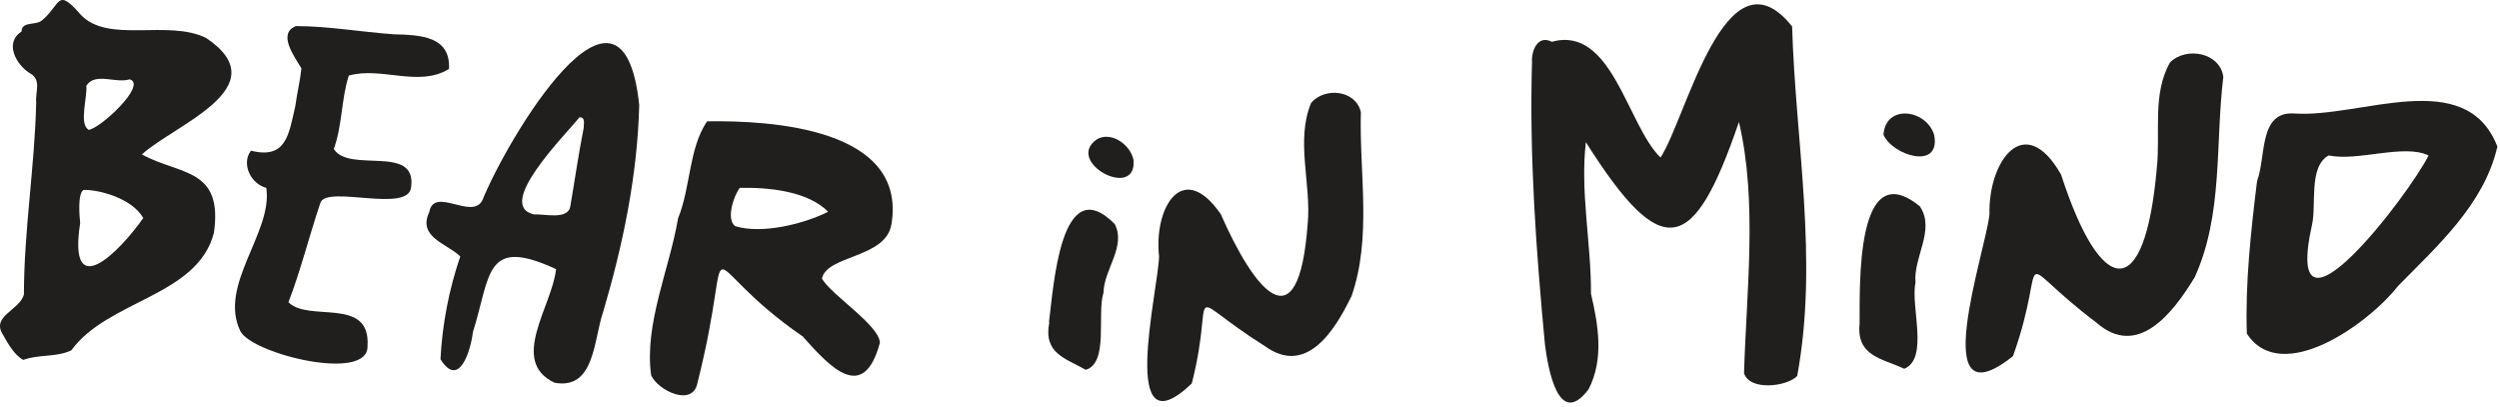
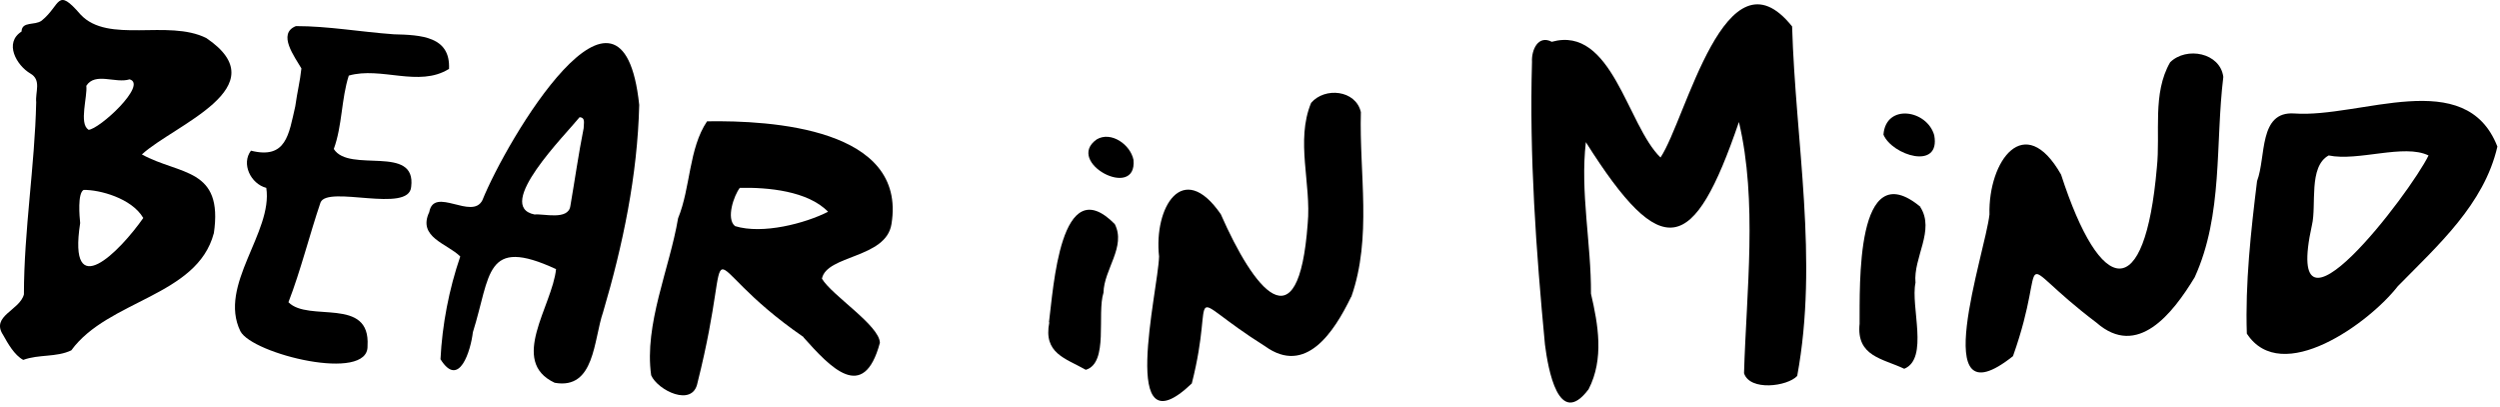
- <svg xmlns="http://www.w3.org/2000/svg" width="559" height="91" viewBox="0 0 559 91" fill="none">
-   <path d="M32.04 48.726C29.447 44.3 22.203 42.392 18.696 42.468C17.323 43.231 17.781 48.421 17.933 49.871C15.112 68.111 26.778 56.281 32.116 48.65M19.763 29.036C22.203 28.96 33.107 18.886 28.99 17.741C25.863 18.733 21.288 16.062 19.306 19.191C19.611 21.481 17.628 27.663 19.763 28.96M47.824 52.16C44.088 66.279 24.186 67.042 15.95 78.337C12.595 79.94 8.707 79.177 5.199 80.474C3.216 79.406 1.768 76.811 0.7 74.903C-2.121 70.629 4.436 69.408 5.351 65.821C5.351 51.626 7.791 37.05 8.097 22.855C7.868 20.565 9.317 17.894 6.8 16.444C3.674 14.612 0.853 9.575 4.818 7.057C4.894 4.691 7.791 5.76 9.317 4.615C13.663 1.104 12.595 -3.017 18.009 3.241C24.186 9.881 37.53 4.233 46.147 8.507C62.388 19.497 38.979 27.892 31.735 34.531C40.199 39.186 50.035 37.431 47.824 52.237" fill="#201F1D" />
-   <path d="M100.362 15.452C93.652 19.573 85.264 14.841 78.02 16.902C76.343 22.091 76.571 28.12 74.665 33.31C78.096 38.805 93.194 32.165 91.974 41.781C91.517 47.81 73.216 41.323 71.691 45.292C69.251 52.466 67.269 60.479 64.523 67.576C69.022 72.155 82.9 66.203 82.214 77.345C82.519 85.587 56.441 79.177 53.772 74.063C48.739 63.761 61.092 51.931 59.567 42.01C56.059 41.094 53.924 36.592 56.136 33.692C64.066 35.676 64.6 30.028 66.049 23.77C66.506 20.489 67.116 18.199 67.421 15.299C65.972 12.781 61.931 7.515 66.201 5.836C73.445 5.836 80.613 7.133 88.085 7.668C94.186 7.82 100.82 8.125 100.438 15.452" fill="#201F1D" />
-   <path d="M130.558 28.655C130.558 27.586 131.016 26.289 129.643 26.213C126.517 30.105 110.427 46.131 119.578 47.963C121.56 47.734 127.127 49.337 127.584 46.055C128.575 40.331 129.414 34.379 130.558 28.655ZM142.987 23.465C142.606 39.187 139.327 54.832 134.904 69.79C132.769 75.971 133.074 87.19 124.077 85.587C113.782 80.779 123.543 68.416 124.382 60.174C108.369 52.771 109.817 61.471 105.776 74.292C105.318 78.261 102.726 87.037 98.532 80.322C98.913 72.613 100.438 64.677 102.955 57.35C100.057 54.45 93.347 53.076 96.016 47.429C97.083 41.552 105.623 49.337 107.911 44.758C113.249 31.479 139.175 -12.48 142.987 23.465Z" fill="#201F1D" />
-   <path d="M185.231 47.352C180.732 42.697 171.734 41.858 165.482 42.01C164.185 43.689 162.355 48.879 164.414 50.558C170.59 52.466 180.122 49.947 185.231 47.352ZM179.741 75.361C153.815 57.503 165.1 49.489 156.026 85.587C154.959 91.159 147.105 87.266 145.656 83.908C144.055 72.537 149.774 60.097 151.68 48.803C154.501 41.934 154.044 33.234 158.161 27.128C172.497 26.9 202.922 28.655 199.414 50.1C198.194 57.808 184.926 56.968 183.858 62.311C186.07 66.05 196.745 72.766 196.821 76.658C193.161 90.243 185.688 82.077 179.741 75.437" fill="#201F1D" />
-   <path d="M400.873 5.836C401.636 31.86 406.821 58.037 402.017 84.061C399.806 86.427 391.418 87.495 390.122 83.45C390.655 65.134 393.172 44.987 388.978 27.281C378.836 56.892 371.897 58.953 354.74 31.784C353.444 43.002 355.96 54.526 355.884 65.668C357.485 72.537 358.858 80.245 355.35 87.037C348.64 95.966 346.276 82.458 345.59 77.04C343.608 56.129 342.082 34.836 342.692 13.849C342.54 11.178 344.065 7.744 347.115 9.347C360.612 5.607 363.967 27.968 371.44 35.218C377.159 26.671 386.004 -12.709 400.873 5.912" fill="#201F1D" />
-   <path d="M432.671 30.257C434.12 38.194 423.216 34.684 421.309 30.105C421.843 23.084 431.07 24.534 432.671 30.257ZM429.544 46.284C432.9 51.474 427.943 57.579 428.477 63.226C427.333 68.492 431.527 80.169 425.961 82.458C421.157 80.169 415.209 79.711 415.972 72.384C416.048 64.218 414.98 34.073 429.621 46.284" fill="#201F1D" />
-   <path d="M497.333 17.207C495.502 32.165 497.333 47.963 490.927 62.005C485.971 70.171 478.117 80.169 468.967 72.155C448.988 57.045 458.673 56.053 450.285 79.635C430.688 95.203 444.108 56.434 445.023 47.963C444.718 35.981 452.877 24.686 461.036 39.034C469.958 66.508 479.794 68.111 482.463 37.508C483.302 29.647 481.396 20.947 485.437 13.925C489.097 10.339 496.646 11.789 497.333 17.207Z" fill="#201F1D" />
-   <path d="M543.237 34.76C537.747 32.089 527.529 36.134 520.895 34.76C516.32 37.279 518.226 45.902 517.158 50.329C510.372 81.008 539.195 43.079 543.237 34.76ZM558.64 32.776C555.666 45.673 545.372 54.831 536.374 63.989C530.045 72.156 510.372 86.503 502.594 74.598C502.213 63.379 503.509 51.626 504.882 40.484C506.941 35.065 505.187 24.839 513.193 25.373C527.986 26.442 551.548 14.613 558.64 32.776Z" fill="#201F1D" />
-   <path d="M245.318 31.173C248.521 29.265 252.867 32.318 253.553 35.752C254.392 44.91 238.074 36.286 245.318 31.173Z" fill="#201F1D" />
-   <path d="M234.643 72.079C235.634 64.677 237.159 37.737 249.36 50.1C251.952 55.137 246.92 60.25 246.843 65.44C245.318 70.171 248.063 81.161 242.878 82.687C238.303 80.093 233.347 79.024 234.719 72.079" fill="#201F1D" />
-   <path d="M302.202 66.432C298.39 74.292 292.061 83.985 282.987 77.421C263.695 65.287 272.159 63.913 266.592 85.74C250.046 101.538 259.043 65.134 259.272 57.35C258.052 46.437 264.534 35.523 273.074 47.887C280.47 64.676 290.459 77.803 292.518 50.024C293.357 41.094 289.773 31.479 293.281 23.007C296.331 19.42 303.27 20.107 304.414 25.068C304.032 38.805 306.93 53.076 302.279 66.355" fill="#201F1D" />
+ <svg xmlns="http://www.w3.org/2000/svg" width="559" height="91" viewBox="0 0 559 91" fill="currentColor">
+   <path d="M32.04 48.726C29.447 44.3 22.203 42.392 18.696 42.468C17.323 43.231 17.781 48.421 17.933 49.871C15.112 68.111 26.778 56.281 32.116 48.65M19.763 29.036C22.203 28.96 33.107 18.886 28.99 17.741C25.863 18.733 21.288 16.062 19.306 19.191C19.611 21.481 17.628 27.663 19.763 28.96M47.824 52.16C44.088 66.279 24.186 67.042 15.95 78.337C12.595 79.94 8.707 79.177 5.199 80.474C3.216 79.406 1.768 76.811 0.7 74.903C-2.121 70.629 4.436 69.408 5.351 65.821C5.351 51.626 7.791 37.05 8.097 22.855C7.868 20.565 9.317 17.894 6.8 16.444C3.674 14.612 0.853 9.575 4.818 7.057C4.894 4.691 7.791 5.76 9.317 4.615C13.663 1.104 12.595 -3.017 18.009 3.241C24.186 9.881 37.53 4.233 46.147 8.507C62.388 19.497 38.979 27.892 31.735 34.531C40.199 39.186 50.035 37.431 47.824 52.237" fill="currentColor" />
+   <path d="M100.362 15.452C93.652 19.573 85.264 14.841 78.02 16.902C76.343 22.091 76.571 28.12 74.665 33.31C78.096 38.805 93.194 32.165 91.974 41.781C91.517 47.81 73.216 41.323 71.691 45.292C69.251 52.466 67.269 60.479 64.523 67.576C69.022 72.155 82.9 66.203 82.214 77.345C82.519 85.587 56.441 79.177 53.772 74.063C48.739 63.761 61.092 51.931 59.567 42.01C56.059 41.094 53.924 36.592 56.136 33.692C64.066 35.676 64.6 30.028 66.049 23.77C66.506 20.489 67.116 18.199 67.421 15.299C65.972 12.781 61.931 7.515 66.201 5.836C73.445 5.836 80.613 7.133 88.085 7.668C94.186 7.82 100.82 8.125 100.438 15.452" fill="currentColor" />
+   <path d="M130.558 28.655C130.558 27.586 131.016 26.289 129.643 26.213C126.517 30.105 110.427 46.131 119.578 47.963C121.56 47.734 127.127 49.337 127.584 46.055C128.575 40.331 129.414 34.379 130.558 28.655ZM142.987 23.465C142.606 39.187 139.327 54.832 134.904 69.79C132.769 75.971 133.074 87.19 124.077 85.587C113.782 80.779 123.543 68.416 124.382 60.174C108.369 52.771 109.817 61.471 105.776 74.292C105.318 78.261 102.726 87.037 98.532 80.322C98.913 72.613 100.438 64.677 102.955 57.35C100.057 54.45 93.347 53.076 96.016 47.429C97.083 41.552 105.623 49.337 107.911 44.758C113.249 31.479 139.175 -12.48 142.987 23.465Z" fill="currentColor" />
+   <path d="M185.231 47.352C180.732 42.697 171.734 41.858 165.482 42.01C164.185 43.689 162.355 48.879 164.414 50.558C170.59 52.466 180.122 49.947 185.231 47.352ZM179.741 75.361C153.815 57.503 165.1 49.489 156.026 85.587C154.959 91.159 147.105 87.266 145.656 83.908C144.055 72.537 149.774 60.097 151.68 48.803C154.501 41.934 154.044 33.234 158.161 27.128C172.497 26.9 202.922 28.655 199.414 50.1C198.194 57.808 184.926 56.968 183.858 62.311C186.07 66.05 196.745 72.766 196.821 76.658C193.161 90.243 185.688 82.077 179.741 75.437" fill="currentColor" />
+   <path d="M400.873 5.836C401.636 31.86 406.821 58.037 402.017 84.061C399.806 86.427 391.418 87.495 390.122 83.45C390.655 65.134 393.172 44.987 388.978 27.281C378.836 56.892 371.897 58.953 354.74 31.784C353.444 43.002 355.96 54.526 355.884 65.668C357.485 72.537 358.858 80.245 355.35 87.037C348.64 95.966 346.276 82.458 345.59 77.04C343.608 56.129 342.082 34.836 342.692 13.849C342.54 11.178 344.065 7.744 347.115 9.347C360.612 5.607 363.967 27.968 371.44 35.218C377.159 26.671 386.004 -12.709 400.873 5.912" fill="currentColor" />
+   <path d="M432.671 30.257C434.12 38.194 423.216 34.684 421.309 30.105C421.843 23.084 431.07 24.534 432.671 30.257ZM429.544 46.284C432.9 51.474 427.943 57.579 428.477 63.226C427.333 68.492 431.527 80.169 425.961 82.458C421.157 80.169 415.209 79.711 415.972 72.384C416.048 64.218 414.98 34.073 429.621 46.284" fill="currentColor" />
+   <path d="M497.333 17.207C495.502 32.165 497.333 47.963 490.927 62.005C485.971 70.171 478.117 80.169 468.967 72.155C448.988 57.045 458.673 56.053 450.285 79.635C430.688 95.203 444.108 56.434 445.023 47.963C444.718 35.981 452.877 24.686 461.036 39.034C469.958 66.508 479.794 68.111 482.463 37.508C483.302 29.647 481.396 20.947 485.437 13.925C489.097 10.339 496.646 11.789 497.333 17.207Z" fill="currentColor" />
+   <path d="M543.237 34.76C537.747 32.089 527.529 36.134 520.895 34.76C516.32 37.279 518.226 45.902 517.158 50.329C510.372 81.008 539.195 43.079 543.237 34.76ZM558.64 32.776C555.666 45.673 545.372 54.831 536.374 63.989C530.045 72.156 510.372 86.503 502.594 74.598C502.213 63.379 503.509 51.626 504.882 40.484C506.941 35.065 505.187 24.839 513.193 25.373C527.986 26.442 551.548 14.613 558.64 32.776Z" fill="currentColor" />
+   <path d="M245.318 31.173C248.521 29.265 252.867 32.318 253.553 35.752C254.392 44.91 238.074 36.286 245.318 31.173Z" fill="currentColor" />
+   <path d="M234.643 72.079C235.634 64.677 237.159 37.737 249.36 50.1C251.952 55.137 246.92 60.25 246.843 65.44C245.318 70.171 248.063 81.161 242.878 82.687C238.303 80.093 233.347 79.024 234.719 72.079" fill="currentColor" />
+   <path d="M302.202 66.432C298.39 74.292 292.061 83.985 282.987 77.421C263.695 65.287 272.159 63.913 266.592 85.74C250.046 101.538 259.043 65.134 259.272 57.35C258.052 46.437 264.534 35.523 273.074 47.887C280.47 64.676 290.459 77.803 292.518 50.024C293.357 41.094 289.773 31.479 293.281 23.007C296.331 19.42 303.27 20.107 304.414 25.068C304.032 38.805 306.93 53.076 302.279 66.355" fill="currentColor" />
</svg>
